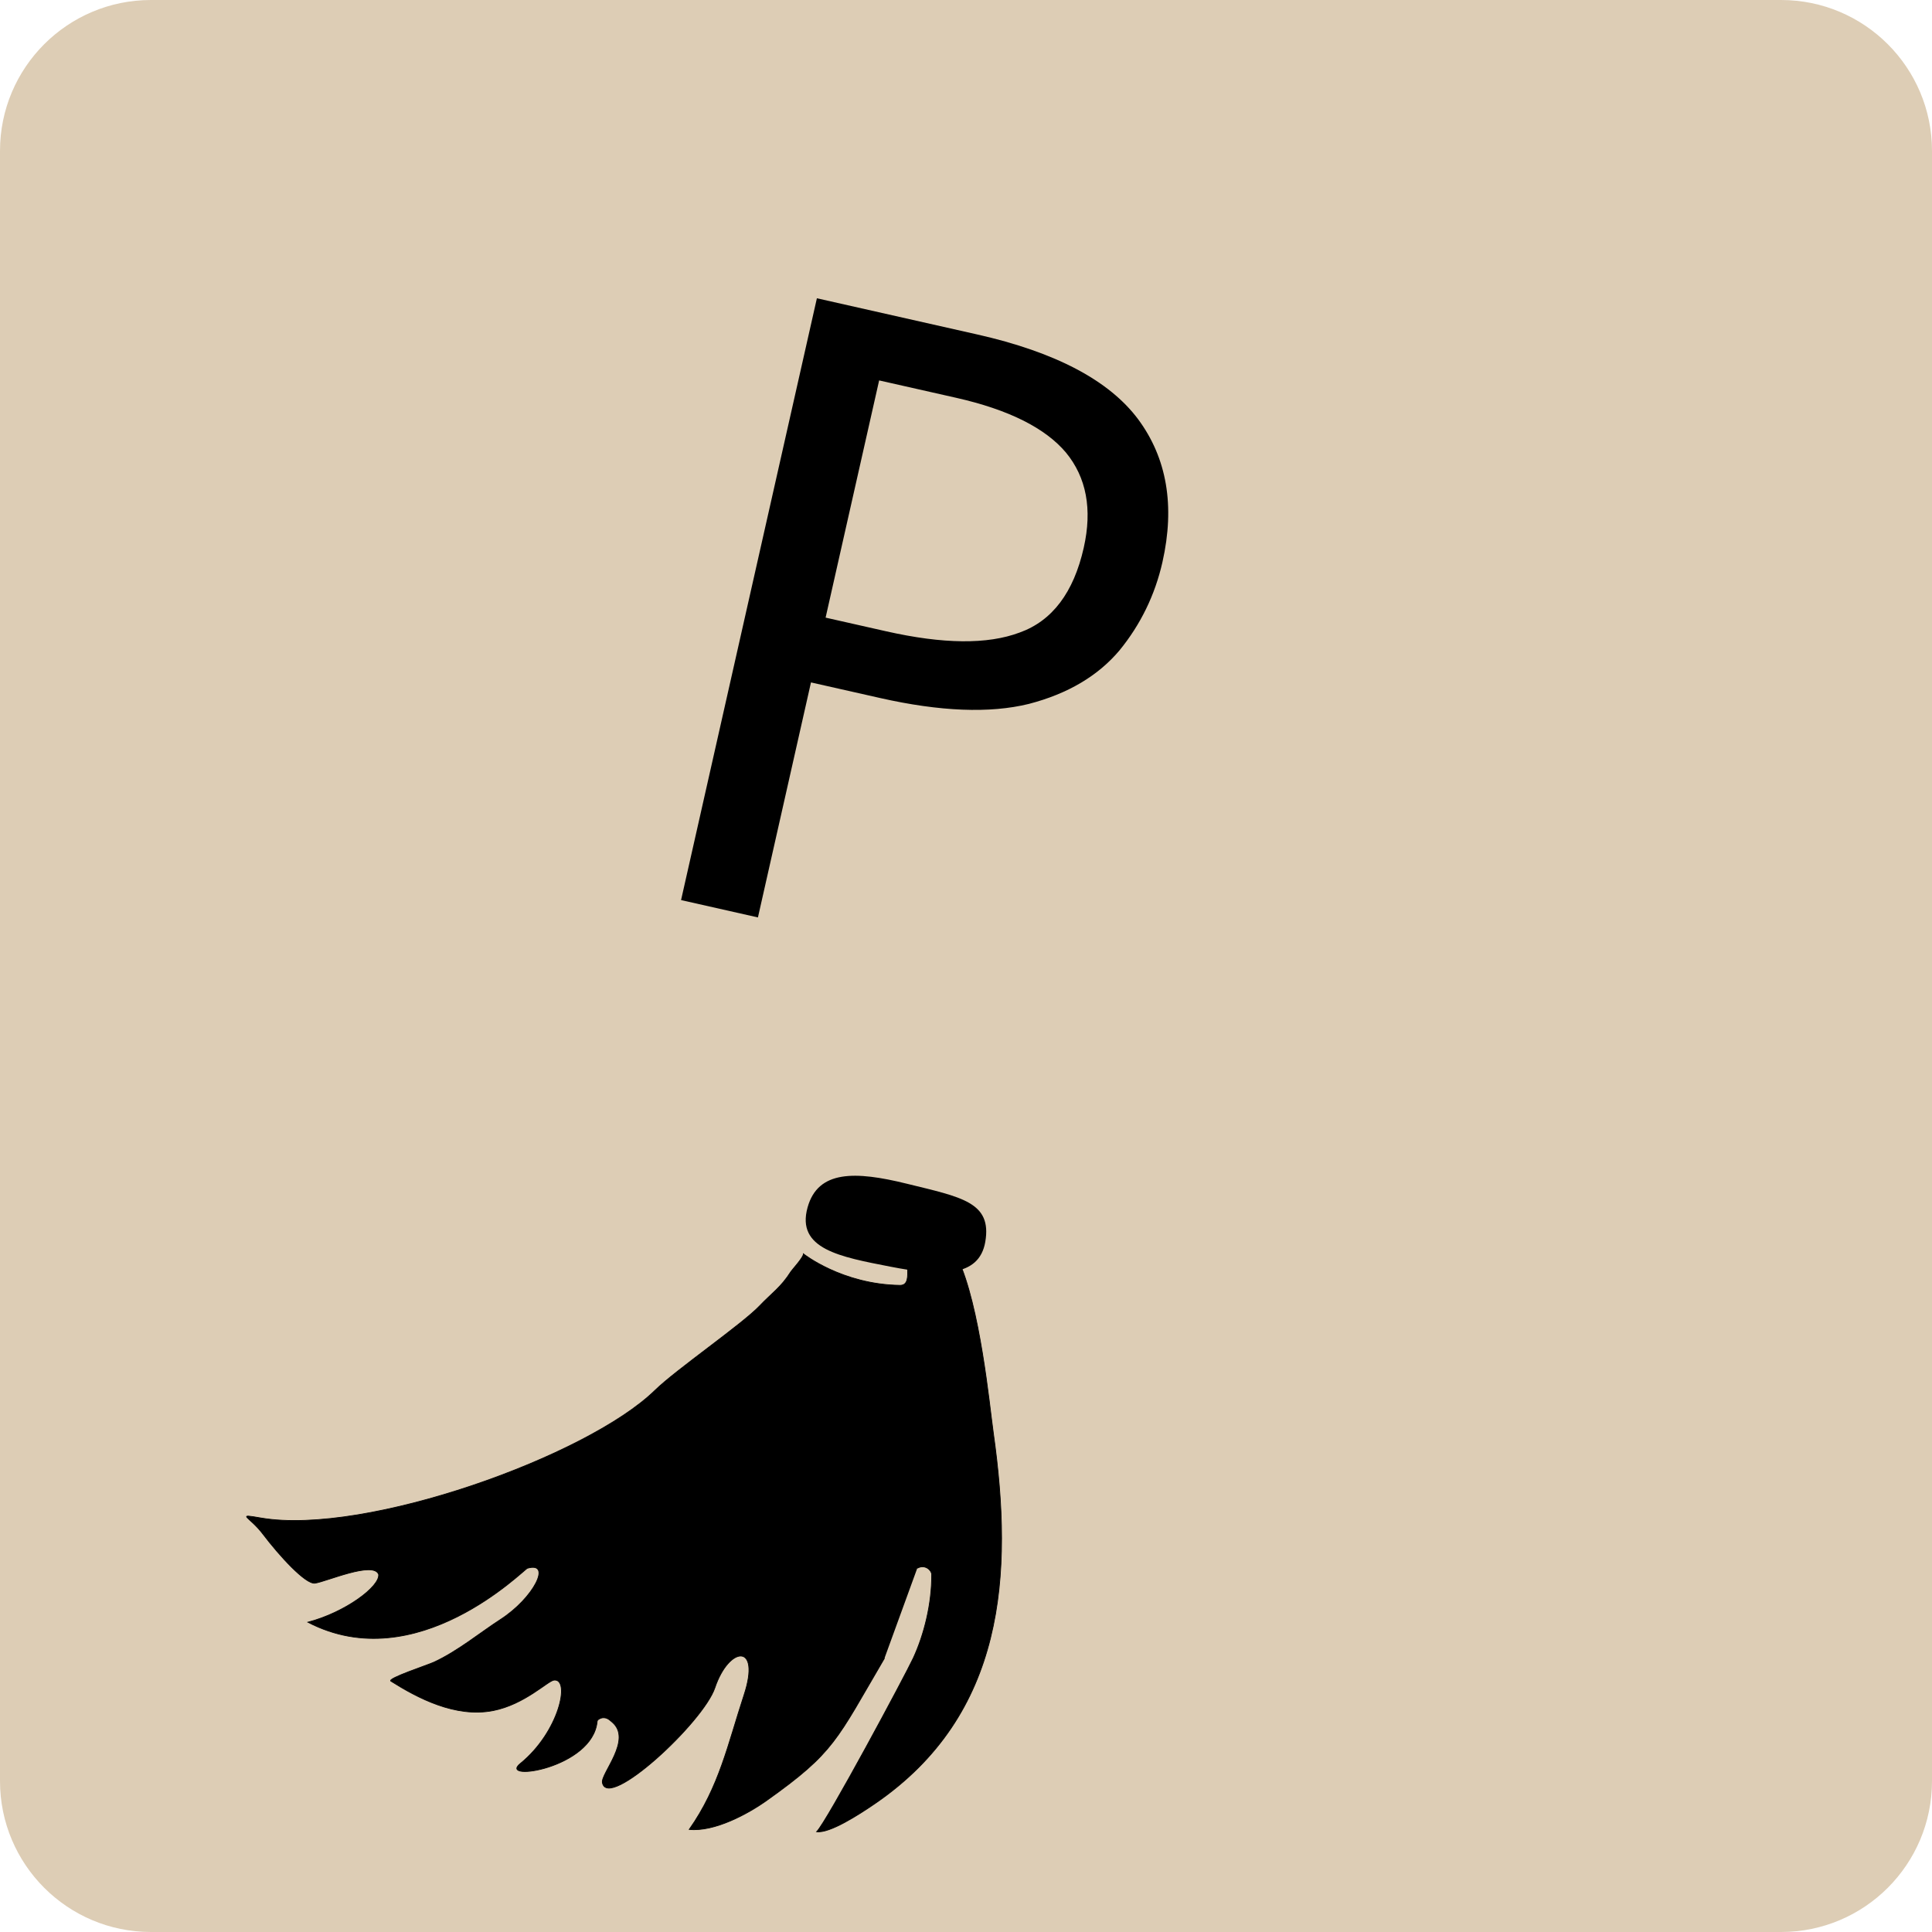
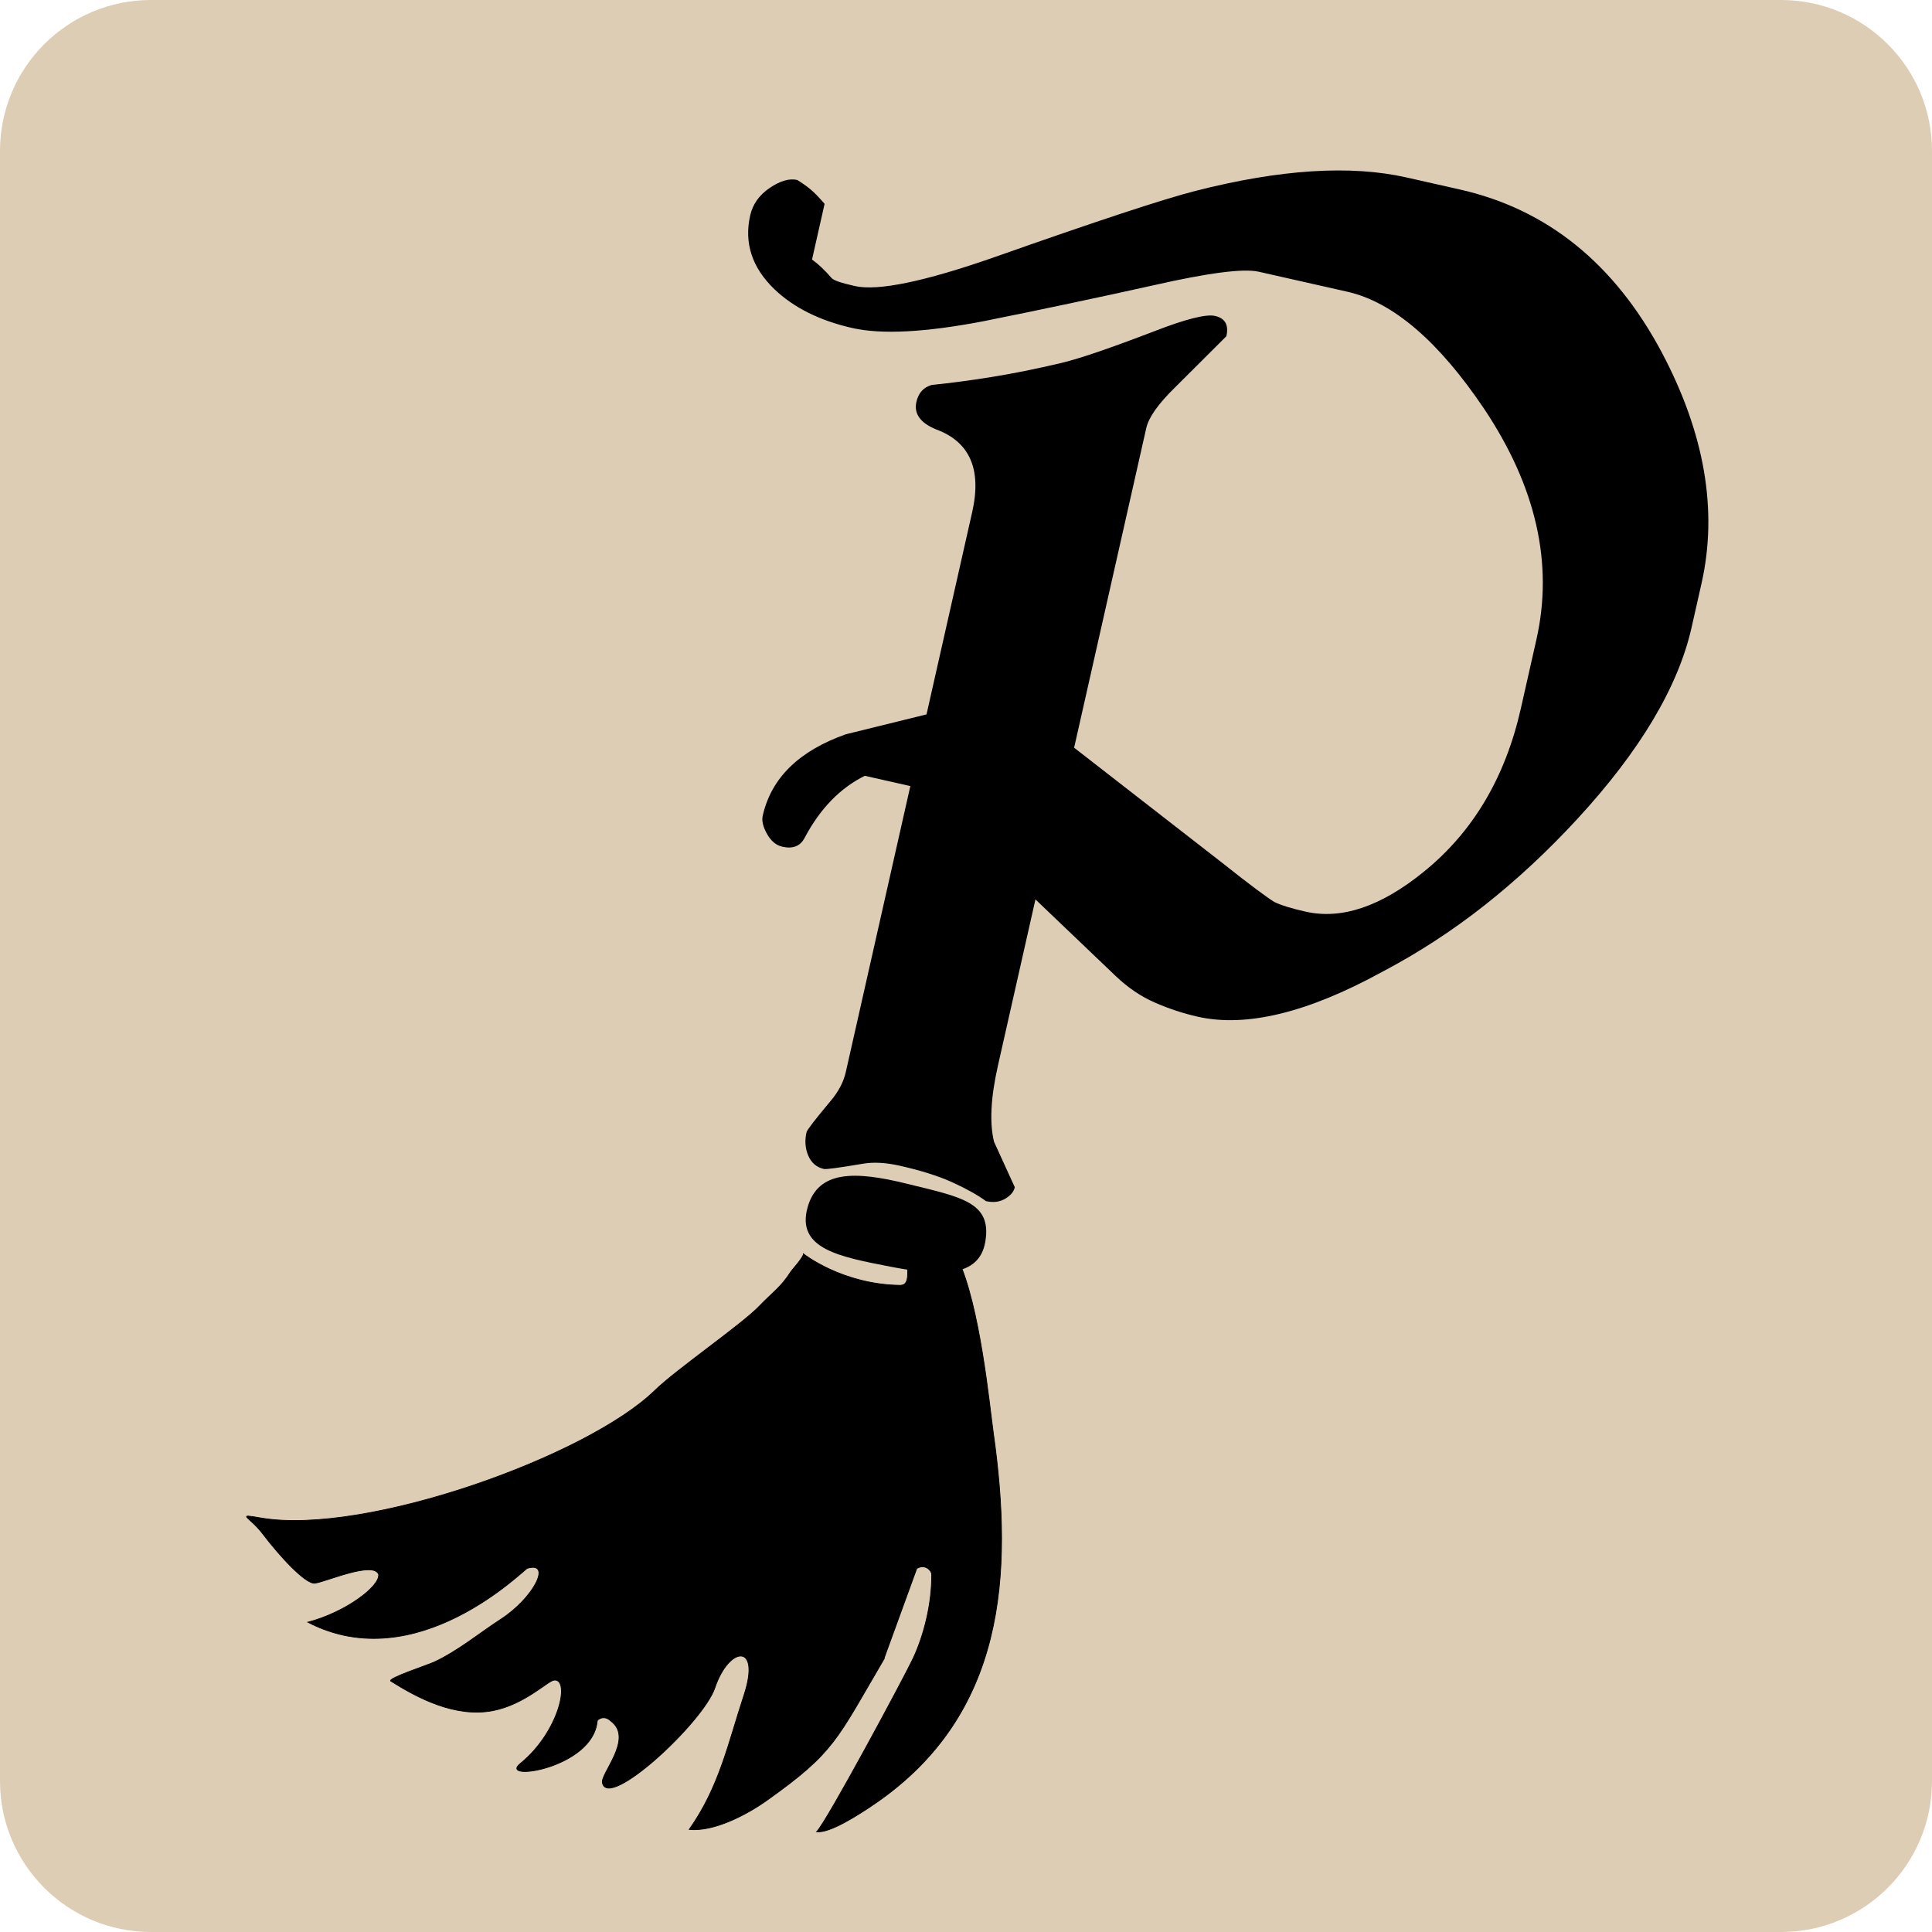
- <svg xmlns="http://www.w3.org/2000/svg" viewBox="0 0 256 256">
-   <defs>
-     <style>
-       .cls-1{fill:#ddcdb5}
-       .cls-2{font-family:'Berry Rotunda';font-size:12;fill:#000000}
-       .cls-3{fill:#000000}
-       .cls-4{fill:#000000;stroke:#000000;stroke-width:0.1;stroke-miterlimit:10}
-     </style>
-   </defs>
+ <svg xmlns="http://www.w3.org/2000/svg" width="256" height="256" viewBox="0 0 256 256">
  <g id="Layer_1" data-name="Layer 1">
-     <path d="M20 0 L236 0 C247.046 0 256 8.954 256 20 L256 236 C256 247.046 247.046 256 236 256 L20 256 C8.954 256 0 247.046 0 236 L0 20 C0 8.954 8.954 0 20 0 Z" class="cls-1" />
-     <text transform="matrix(9.313 2.102 -2.102 9.313 79.476 116.835)" x="0" y="0" xml:space="preserve" class="cls-2">
-       <tspan x="0" y="0">P</tspan>
-     </text>
-     <path d="M107.008 159.988 C108.389 155.027 113.337 155.169 120.124 156.84 C127.408 158.633 131.462 159.28 130.555 164.551 C129.74 169.285 124.628 169.137 117.977 167.839 C111.326 166.54 105.47 165.514 107.008 159.988 Z" class="cls-3" />
-     <path d="M121.542 207.798 C122.594 207.212 123.449 208.097 123.453 208.618 C123.481 212.487 122.451 216.594 121.016 219.701 C120.005 221.892 109.507 241.474 108.208 242.711 C109.913 242.953 113.771 240.47 115.948 238.978 C133.179 227.167 134.276 208.722 131.62 189.867 C131.098 186.157 129.861 173.047 126.898 166.765 C126.048 164.961 123.121 165.547 121.144 165.547 C119.078 165.547 121.451 170.346 119.248 170.313 C111.555 170.199 106.459 166.14 106.459 166.14 C106.459 166.619 104.957 168.245 104.809 168.478 C103.468 170.599 102.272 171.33 100.641 173.047 C98.358 175.452 89.589 181.492 86.796 184.221 C77.833 192.982 48.449 203.5 34.612 201.147 C31.153 200.558 33.023 200.868 34.856 203.289 C37.004 206.127 40.478 209.93 41.723 209.778 C43.149 209.604 49.513 206.788 50.171 208.618 C50.36 210.222 45.749 213.657 40.796 214.951 C55.216 222.454 69.444 207.922 69.887 207.798 C73.188 206.868 70.734 211.739 66.313 214.595 C63.632 216.327 60.615 218.818 57.476 220.257 C56.633 220.644 51.247 222.413 51.792 222.756 C55.32 224.98 60.329 227.637 65.331 226.665 C69.523 225.85 72.605 222.699 73.419 222.621 C75.618 222.411 74.089 229.499 68.953 233.671 C65.921 236.134 78.521 234.34 79.128 228.104 C79.122 227.851 79.594 227.64 79.821 227.618 C80.402 227.564 80.674 227.81 81.134 228.208 C83.82 230.532 79.586 234.995 79.821 236.212 C80.54 239.939 93.185 228.208 94.723 223.644 C96.608 218.049 100.86 217.697 98.593 224.585 C96.438 231.136 95.322 236.736 91.328 242.41 C94.664 242.746 99.067 240.367 101.598 238.567 C110.607 232.161 110.788 230.642 117.209 219.701" class="cls-4" />
+     <path d="M20 0 L236 0 C247.046 0 256 8.954 256 20 L256 236 C256 247.046 247.046 256 236 256 L20 256 C8.954 256 0 247.046 0 236 L0 20 C0 8.954 8.954 0 20 0 Z" fill="#ddcdb5" />
+     <g>
+       <path d="M224.147 83.129 C222.364 91.027 217.324 99.481 209.026 108.492 C205.085 112.77 200.972 116.598 196.686 119.976 C192.4 123.355 187.859 126.303 183.062 128.822 C173.235 134.2 165.118 136.165 158.711 134.719 C156.774 134.282 154.879 133.658 153.026 132.848 C151.173 132.039 149.441 130.865 147.831 129.327 L137.202 119.176 L132.233 141.192 C131.275 145.439 131.102 148.806 131.715 151.293 L134.466 157.317 C134.332 157.913 133.903 158.423 133.181 158.847 C132.459 159.272 131.614 159.374 130.645 159.156 C129.571 158.365 128.111 157.547 126.267 156.7 C124.422 155.853 122.084 155.11 119.253 154.471 C117.39 154.05 115.767 153.958 114.383 154.193 C111.208 154.73 109.472 154.964 109.174 154.897 C108.205 154.678 107.515 154.092 107.104 153.138 C106.693 152.184 106.614 151.148 106.866 150.03 C106.933 149.732 107.986 148.365 110.024 145.928 C111.088 144.68 111.772 143.386 112.074 142.045 L120.625 104.16 L114.591 102.798 C111.329 104.41 108.678 107.14 106.635 110.985 C106.068 112.11 105.077 112.513 103.661 112.193 C102.842 112.008 102.166 111.445 101.635 110.503 C101.104 109.561 100.914 108.754 101.065 108.084 C102.192 103.092 105.861 99.496 112.074 97.297 L122.769 94.66 L128.823 67.839 C130.101 62.177 128.498 58.526 124.013 56.888 C121.937 56.027 121.075 54.815 121.428 53.25 C121.697 52.058 122.375 51.311 123.461 51.008 C125.864 50.767 128.487 50.42 131.33 49.965 C134.174 49.511 137.291 48.883 140.682 48.083 C142.008 47.756 143.669 47.25 145.663 46.565 C147.658 45.879 150.07 44.995 152.898 43.911 C157.104 42.276 159.803 41.593 160.995 41.862 C162.336 42.165 162.838 43.061 162.502 44.551 L155.682 51.351 C153.471 53.514 152.206 55.303 151.887 56.719 L142.327 99.075 L161.91 114.3 C163.835 115.831 165.368 117.018 166.509 117.863 C167.649 118.708 168.426 119.255 168.839 119.505 C169.683 119.93 171.073 120.362 173.011 120.799 C177.779 121.875 182.991 120.115 188.648 115.52 C195.161 110.256 199.451 103.042 201.52 93.878 L203.588 84.714 C205.858 74.656 203.539 64.462 196.631 54.134 C190.588 45.175 184.549 40.014 178.515 38.652 L166.78 36.004 C164.769 35.55 160.132 36.147 152.869 37.797 C145.532 39.429 138.008 41.02 130.299 42.568 C122.606 44.042 116.822 44.342 112.948 43.467 C108.627 42.492 105.178 40.774 102.601 38.313 C99.645 35.454 98.579 32.198 99.403 28.548 C99.739 27.058 100.601 25.843 101.987 24.903 C103.374 23.963 104.589 23.611 105.632 23.846 C106.252 24.221 106.826 24.625 107.355 25.057 C107.884 25.49 108.52 26.142 109.262 27.015 L107.598 34.391 C108.408 34.965 109.279 35.788 110.211 36.86 C110.459 37.151 111.477 37.498 113.265 37.901 C116.32 38.591 122.479 37.319 131.744 34.085 C145.271 29.309 154.154 26.381 158.391 25.301 C169.609 22.431 178.943 21.836 186.394 23.518 L193.434 25.107 C204.982 27.713 213.893 34.892 220.167 46.644 C225.881 57.408 227.645 67.632 225.458 77.318 Z" fill="#000000" />
+     </g>
+     <path d="M107.008 159.988 C108.389 155.027 113.337 155.169 120.124 156.84 C127.408 158.633 131.462 159.28 130.555 164.551 C129.74 169.285 124.628 169.137 117.977 167.839 C111.326 166.54 105.47 165.514 107.008 159.988 Z" fill="#000000" />
+     <path d="M121.542 207.798 C122.594 207.212 123.449 208.097 123.453 208.618 C123.481 212.487 122.451 216.594 121.016 219.701 C120.005 221.892 109.507 241.474 108.208 242.711 C109.913 242.953 113.771 240.47 115.948 238.978 C133.179 227.167 134.276 208.722 131.62 189.867 C131.098 186.157 129.861 173.047 126.898 166.765 C126.048 164.961 123.121 165.547 121.144 165.547 C119.078 165.547 121.451 170.346 119.248 170.313 C111.555 170.199 106.459 166.14 106.459 166.14 C106.459 166.619 104.957 168.245 104.809 168.478 C103.468 170.599 102.272 171.33 100.641 173.047 C98.358 175.452 89.589 181.492 86.796 184.221 C77.833 192.982 48.449 203.5 34.612 201.147 C31.153 200.558 33.023 200.868 34.856 203.289 C37.004 206.127 40.478 209.93 41.723 209.778 C43.149 209.604 49.513 206.788 50.171 208.618 C50.36 210.222 45.749 213.657 40.796 214.951 C55.216 222.454 69.444 207.922 69.887 207.798 C73.188 206.868 70.734 211.739 66.313 214.595 C63.632 216.327 60.615 218.818 57.476 220.257 C56.633 220.644 51.247 222.413 51.792 222.756 C55.32 224.98 60.329 227.637 65.331 226.665 C69.523 225.85 72.605 222.699 73.419 222.621 C75.618 222.411 74.089 229.499 68.953 233.671 C65.921 236.134 78.521 234.34 79.128 228.104 C79.122 227.851 79.594 227.64 79.821 227.618 C80.402 227.564 80.674 227.81 81.134 228.208 C83.82 230.532 79.586 234.995 79.821 236.212 C80.54 239.939 93.185 228.208 94.723 223.644 C96.608 218.049 100.86 217.697 98.593 224.585 C96.438 231.136 95.322 236.736 91.328 242.41 C94.664 242.746 99.067 240.367 101.598 238.567 C110.607 232.161 110.788 230.642 117.209 219.701" fill="#000000" stroke="#000000" stroke-width="0.1" stroke-miterlimit="10" />
  </g>
</svg>
